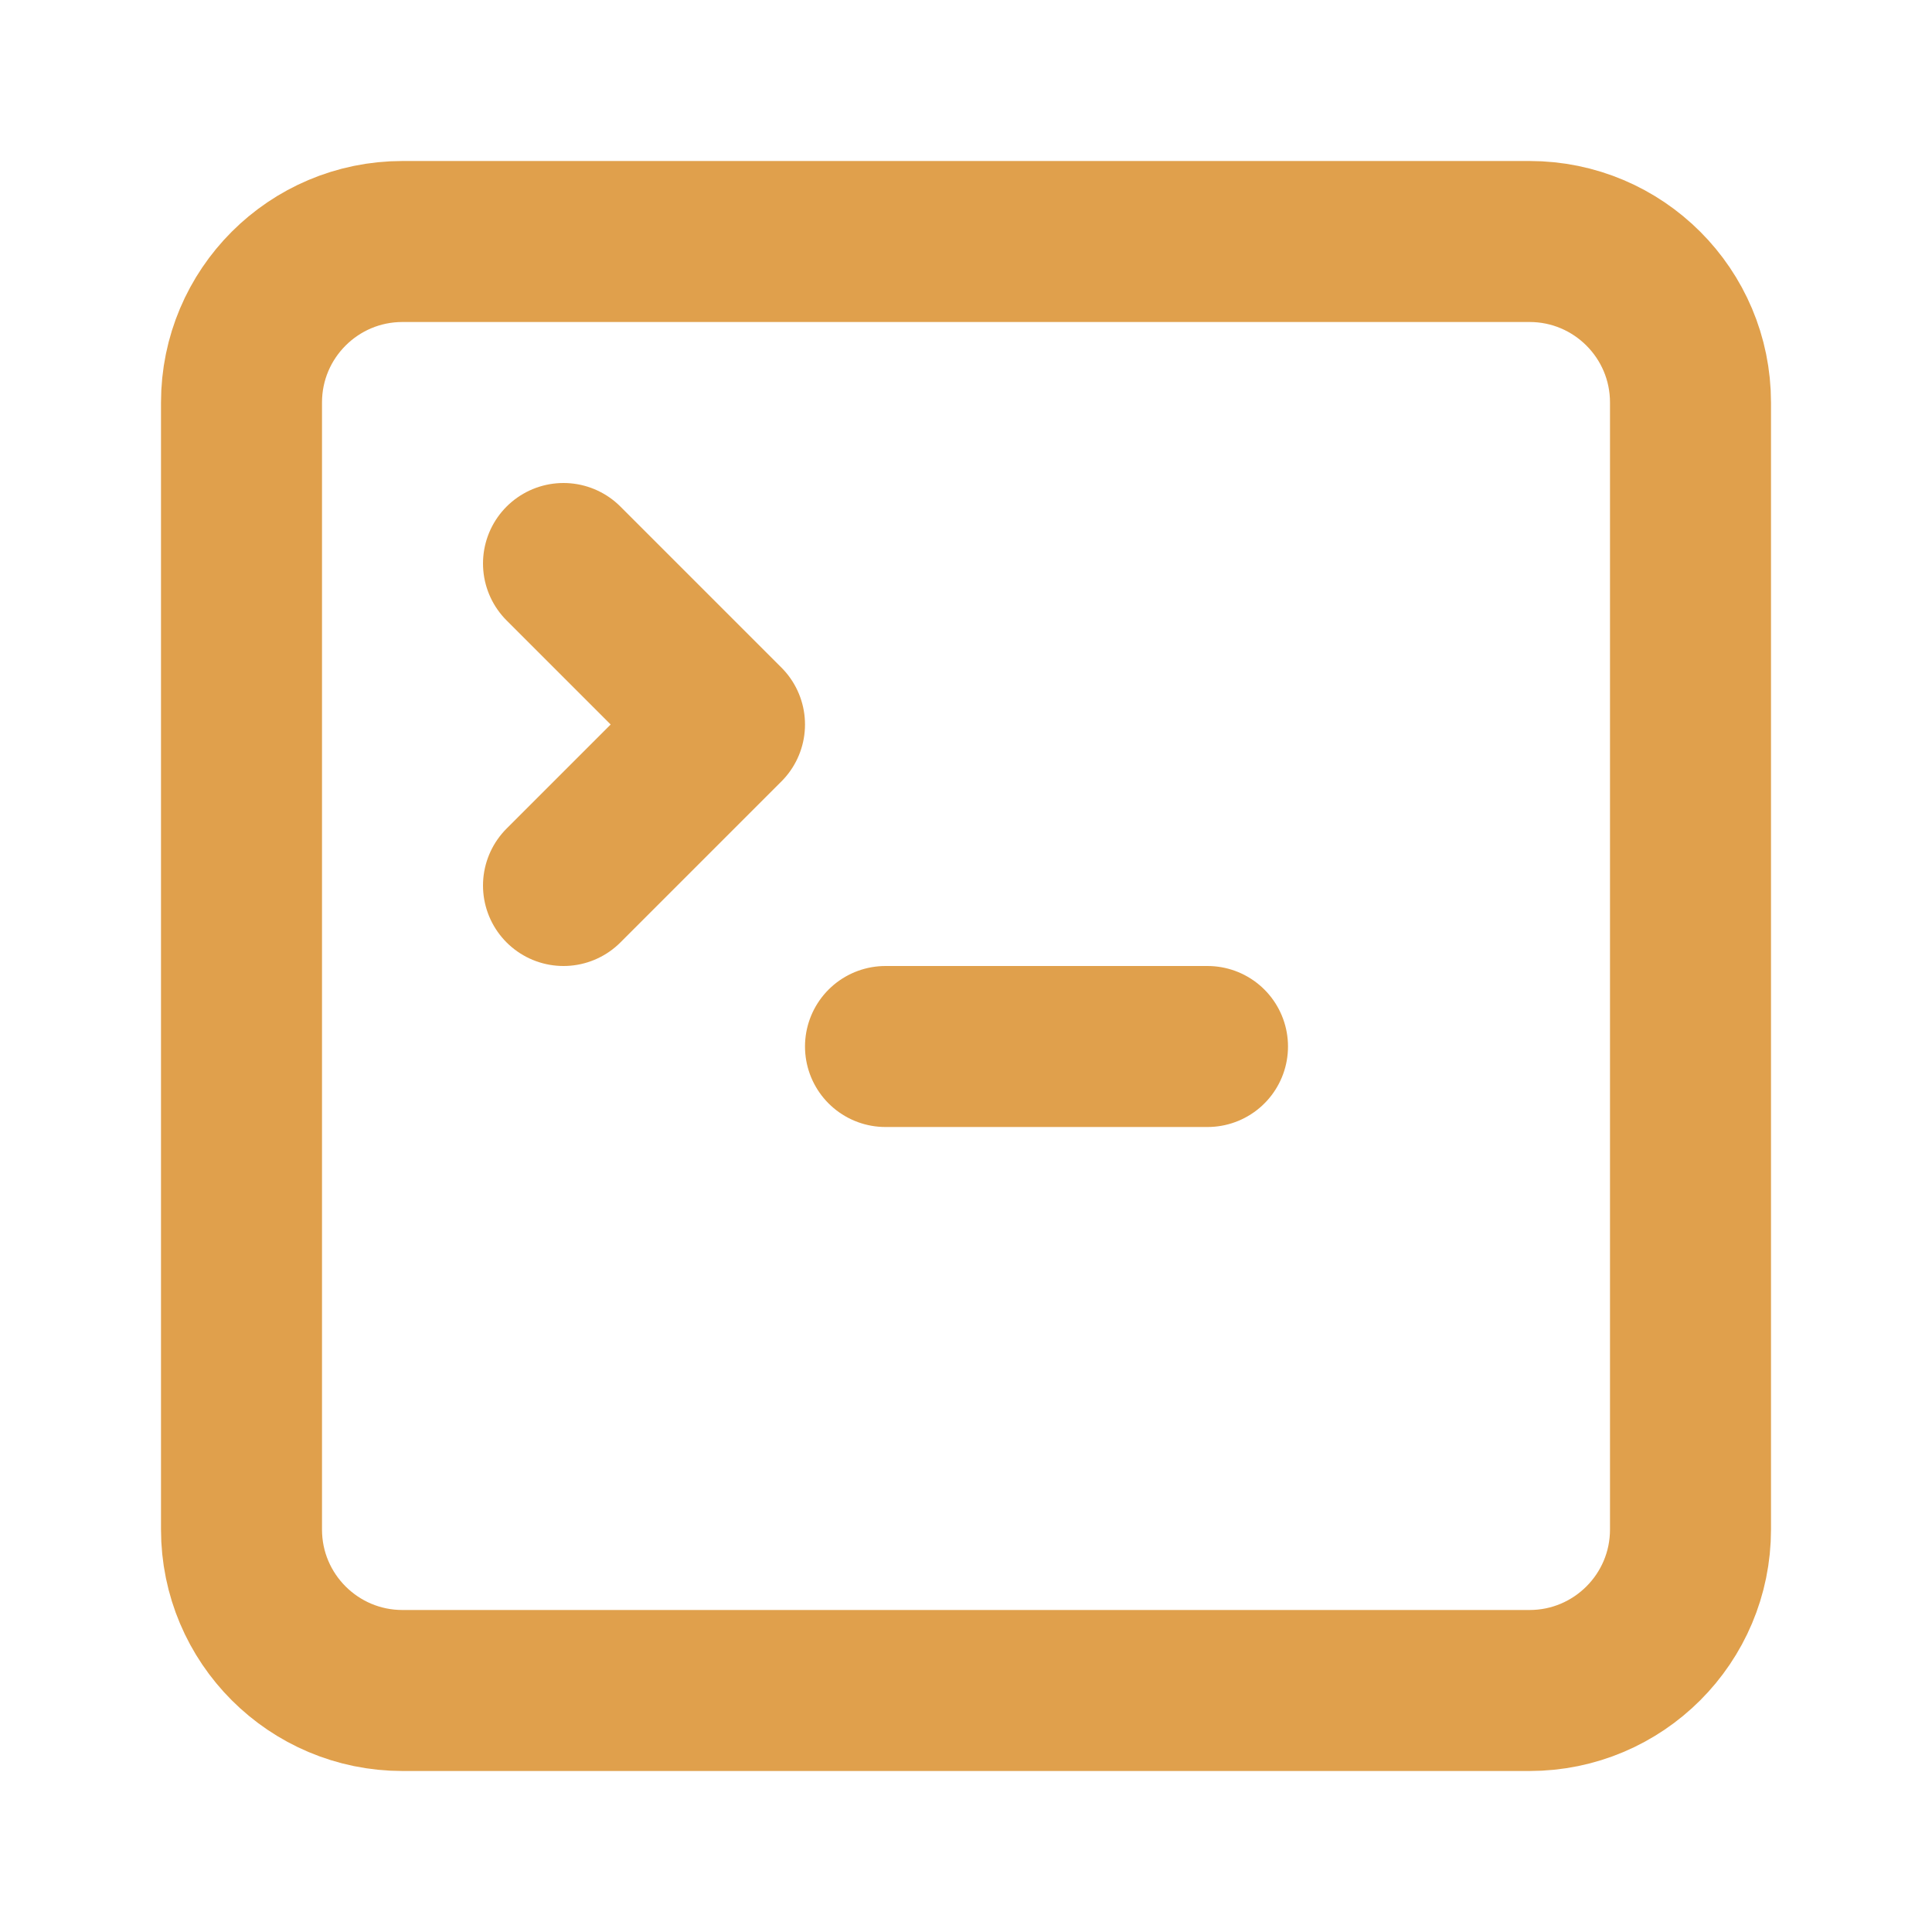
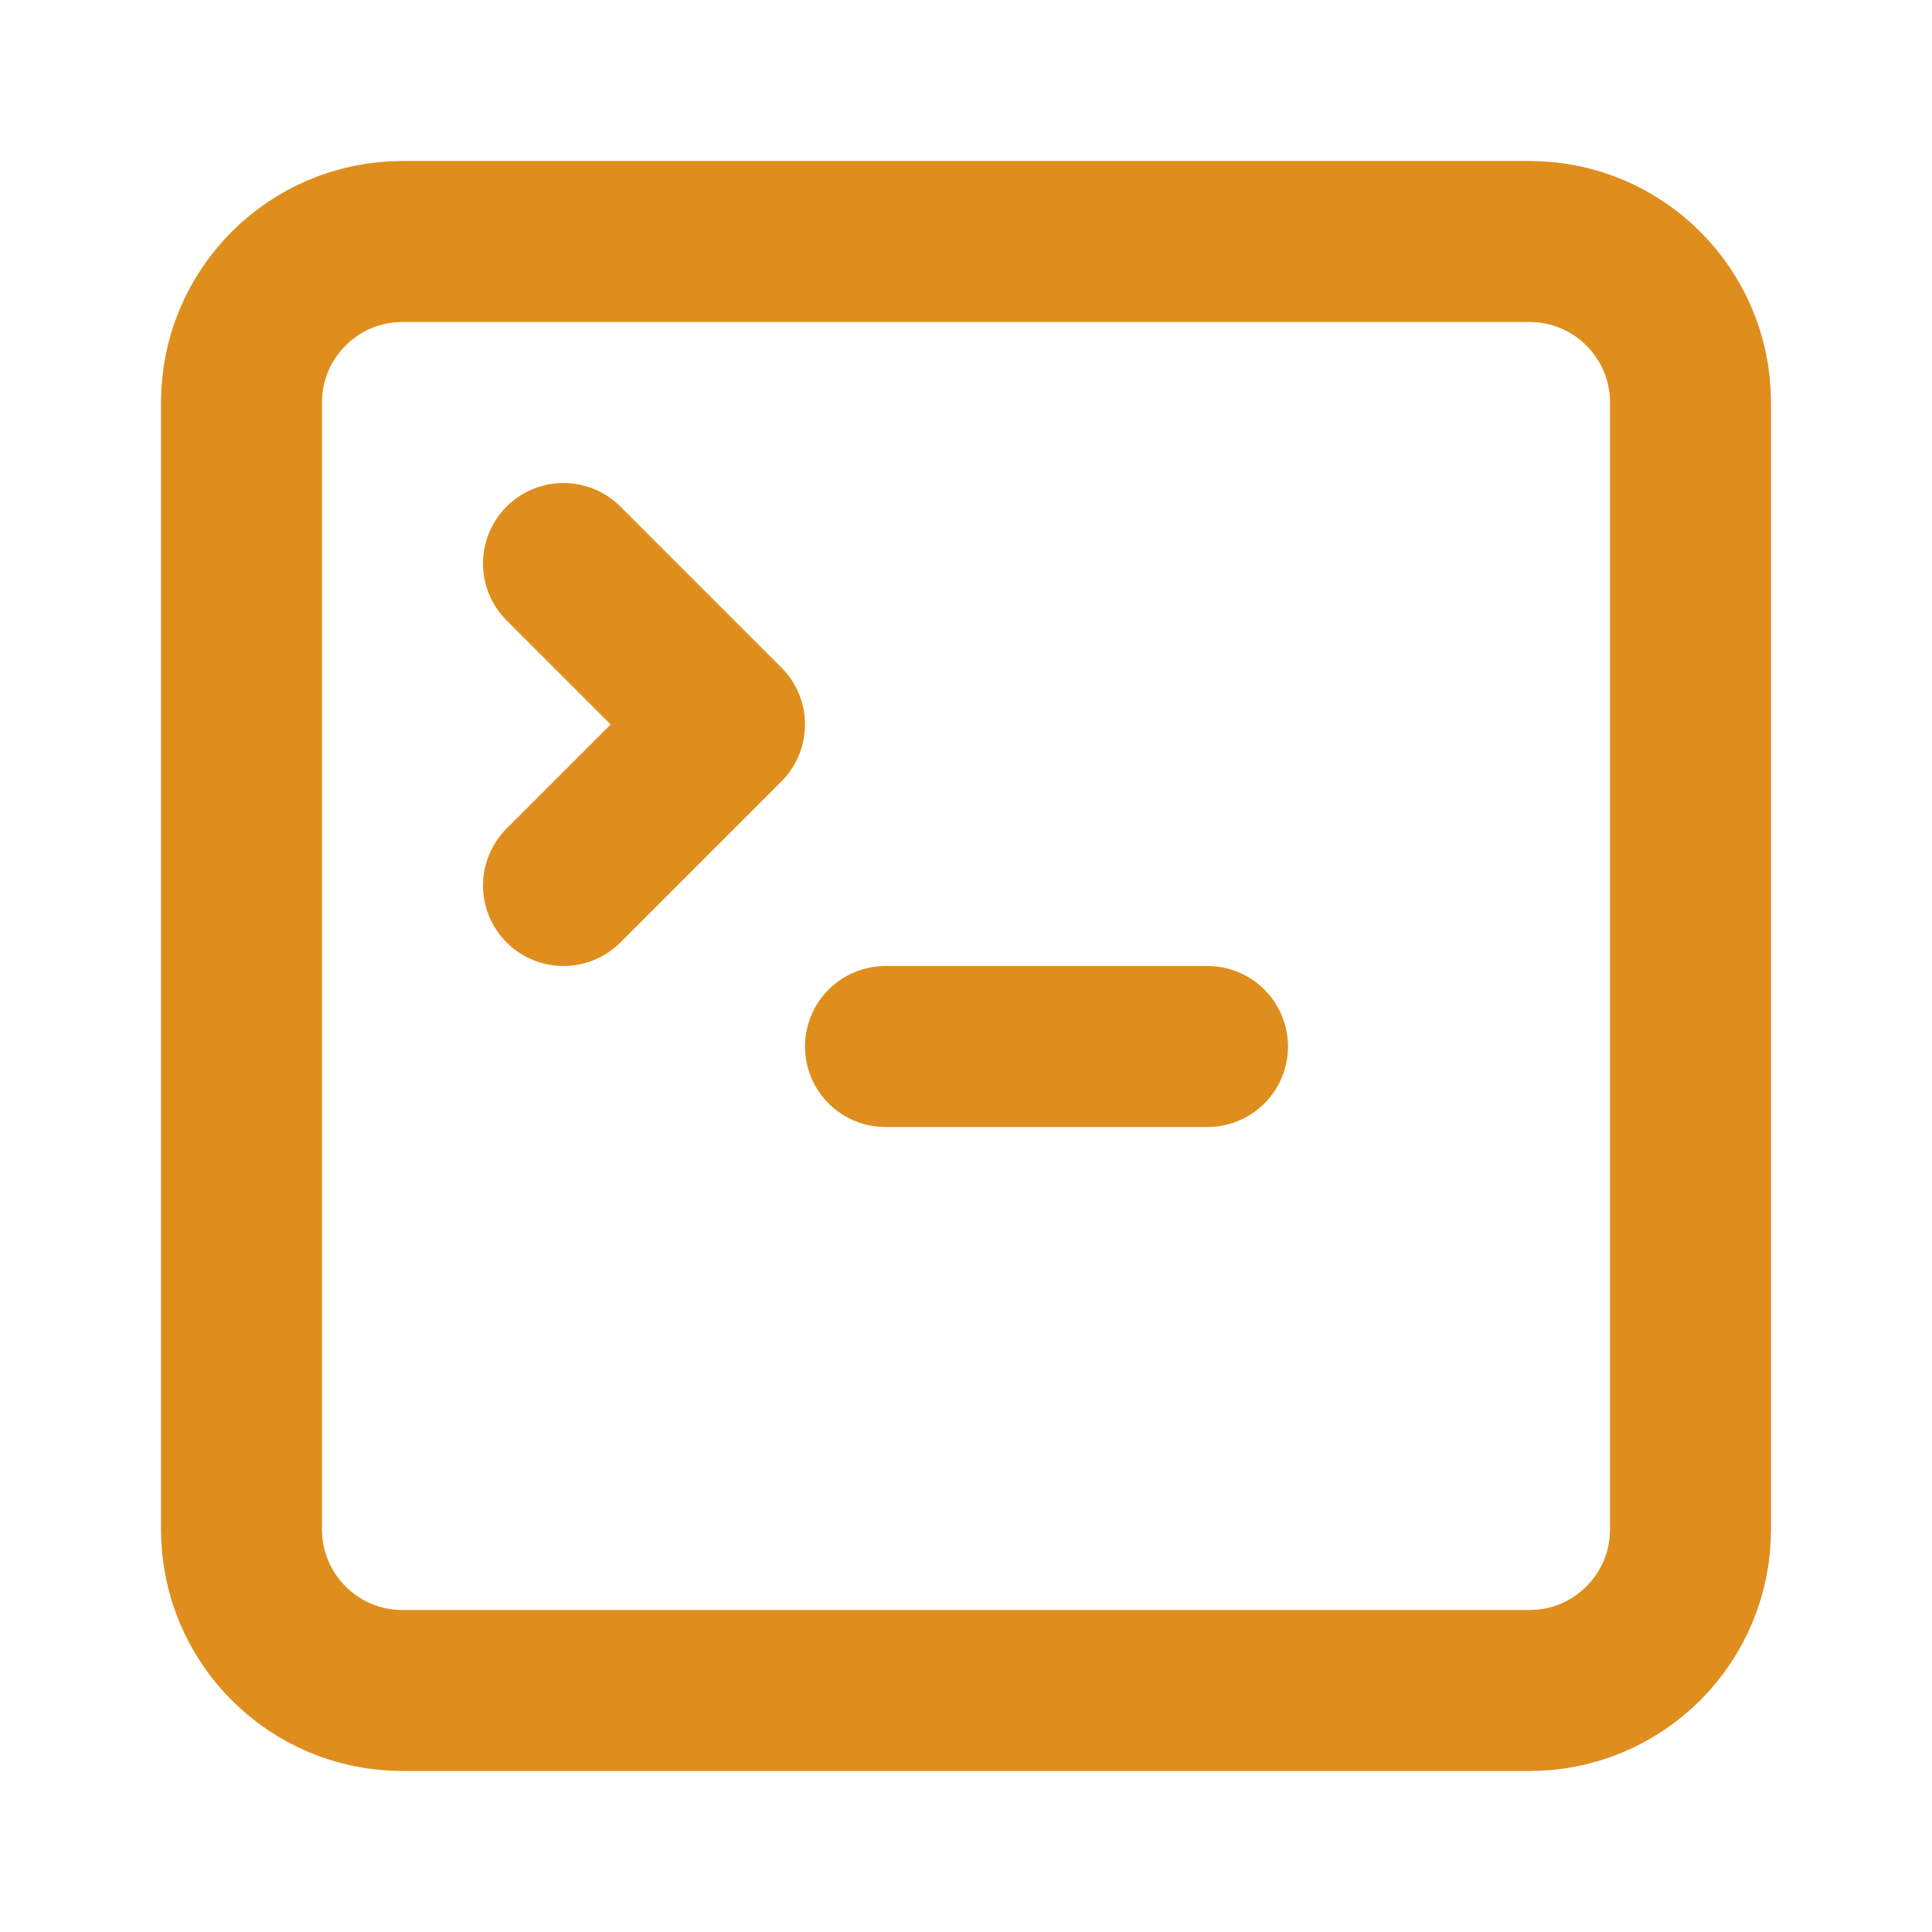
- <svg xmlns="http://www.w3.org/2000/svg" width="32" height="32" viewBox="0 0 24 24" fill="none" stroke="#e0a04c" stroke-width="2" stroke-linecap="round" stroke-linejoin="round">
+ <svg xmlns="http://www.w3.org/2000/svg" width="32" height="32" viewBox="0 0 24 24" fill="none" stroke="#df8e1d" stroke-width="2" stroke-linecap="round" stroke-linejoin="round">
  <path d="m7 11 2-2-2-2" />
  <path d="M11 13h4" />
  <rect width="18" height="18" x="3" y="3" rx="2" ry="2" />
</svg>
